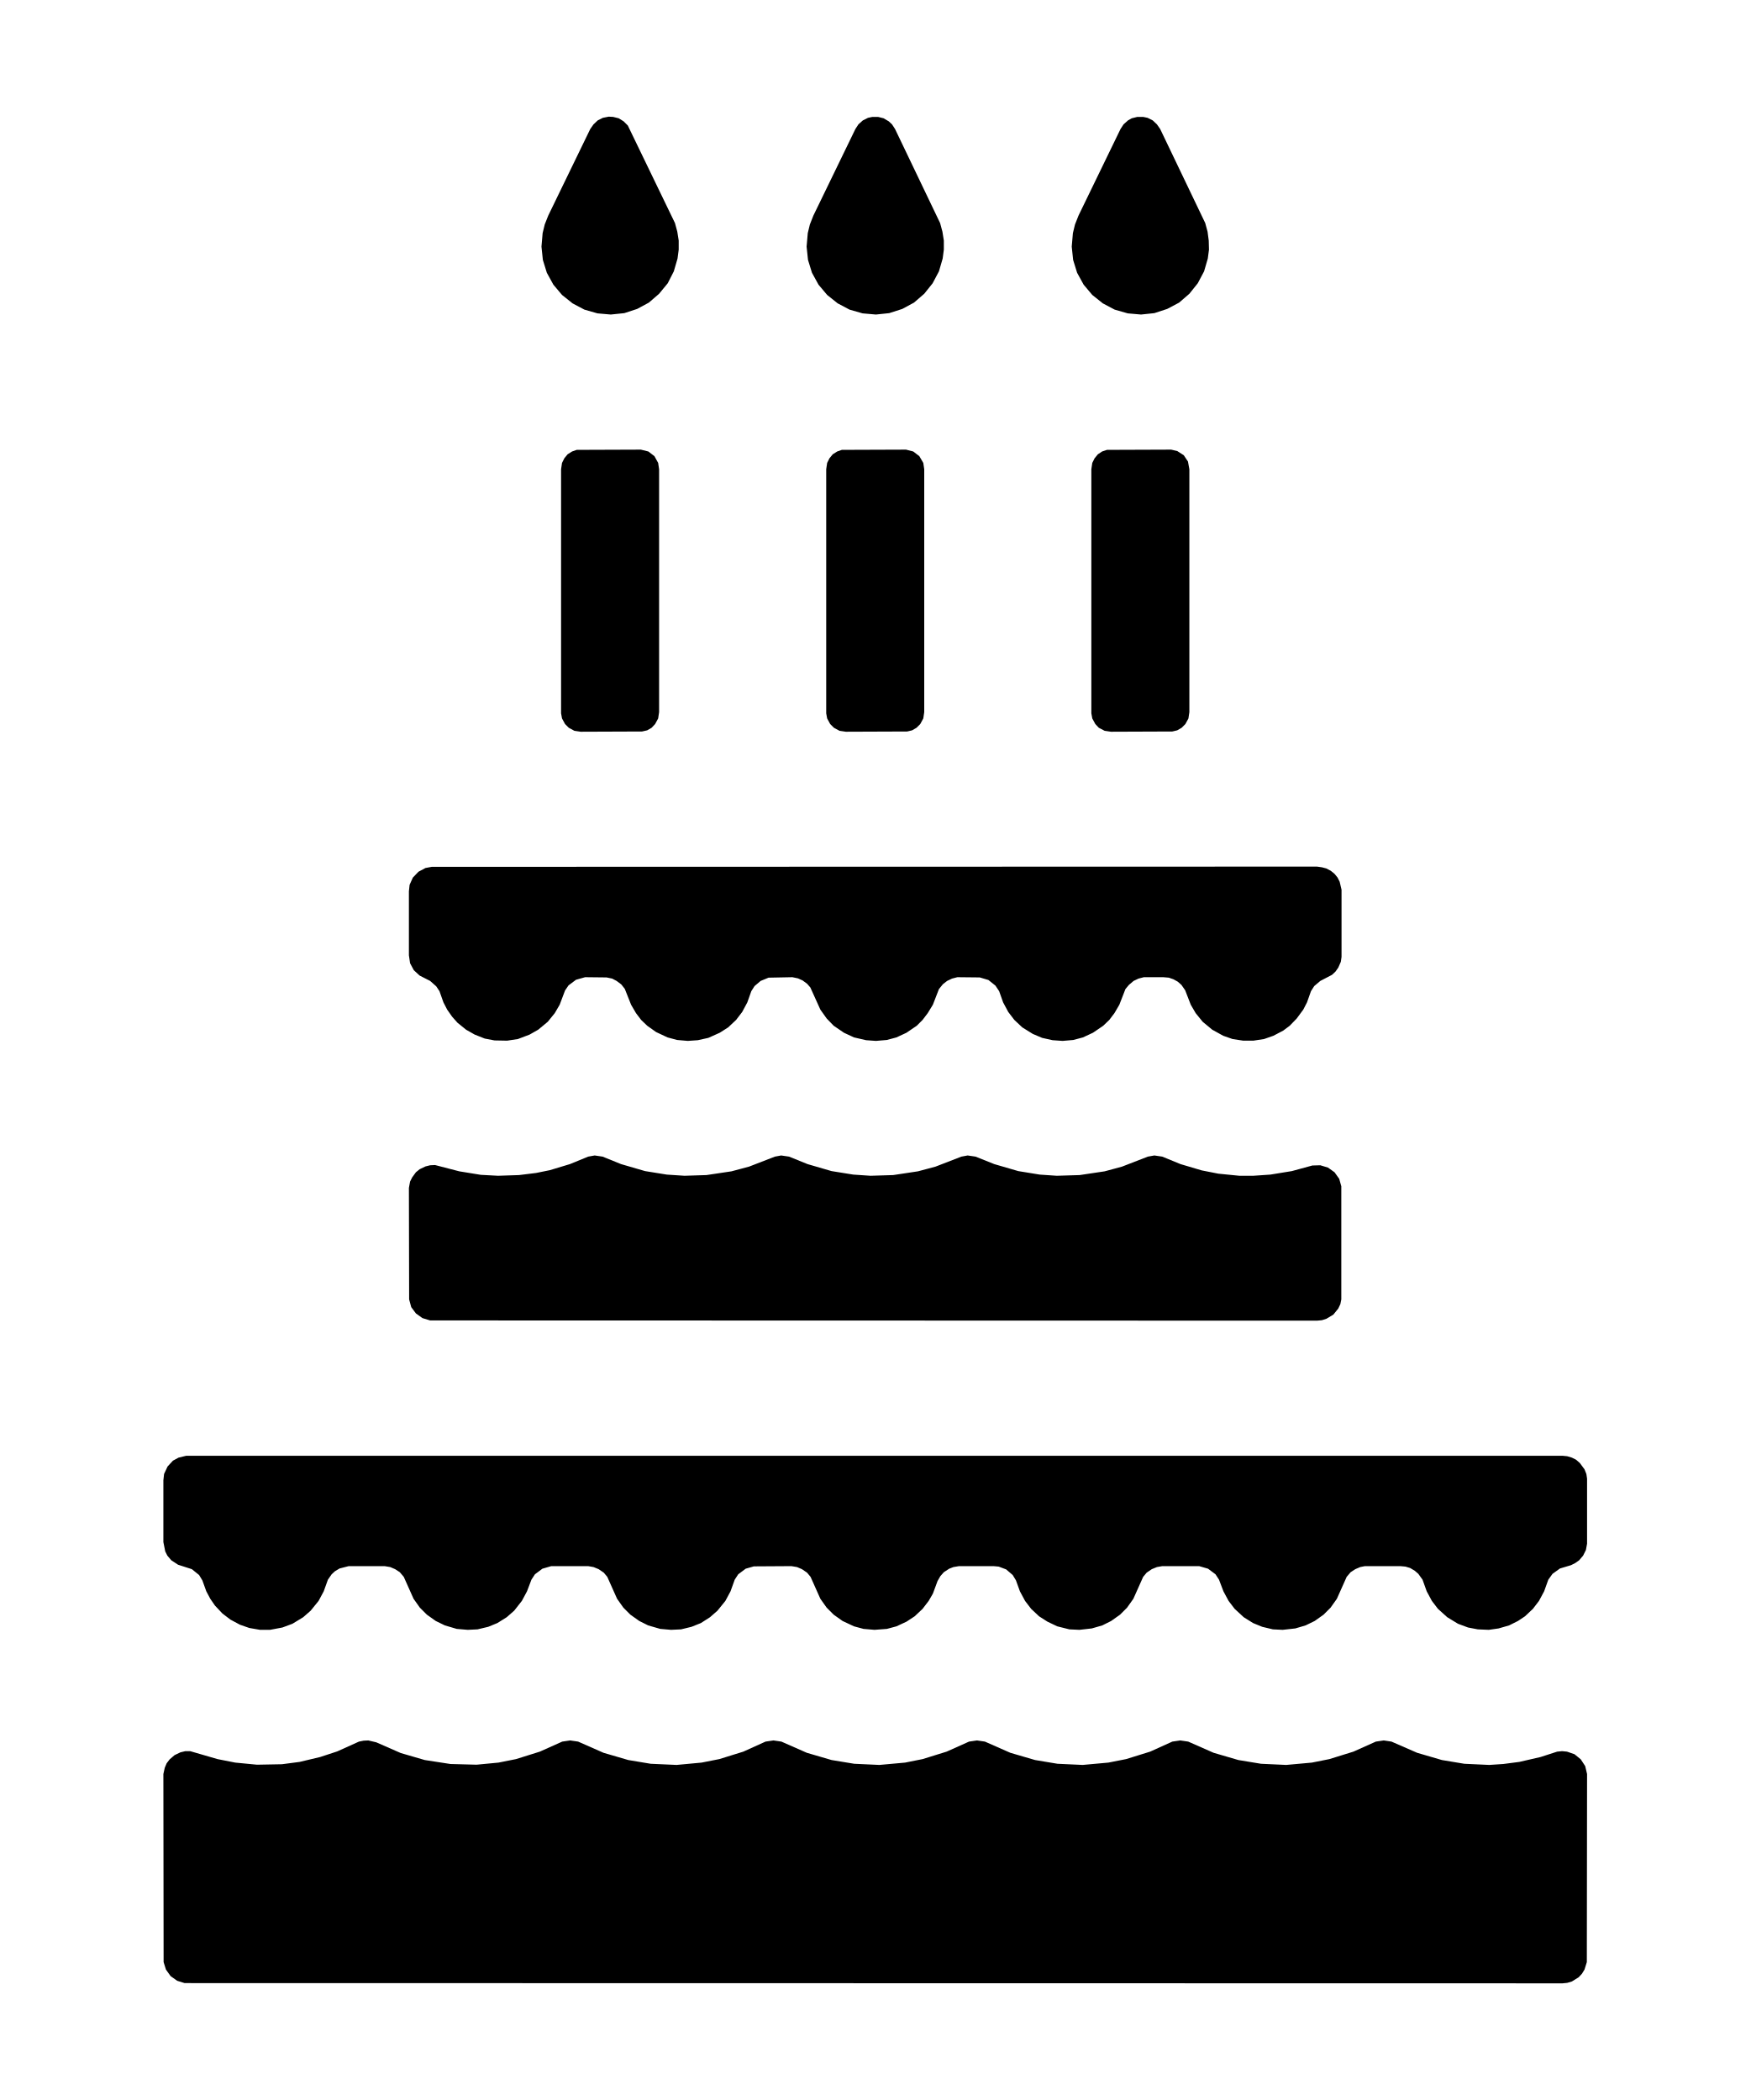
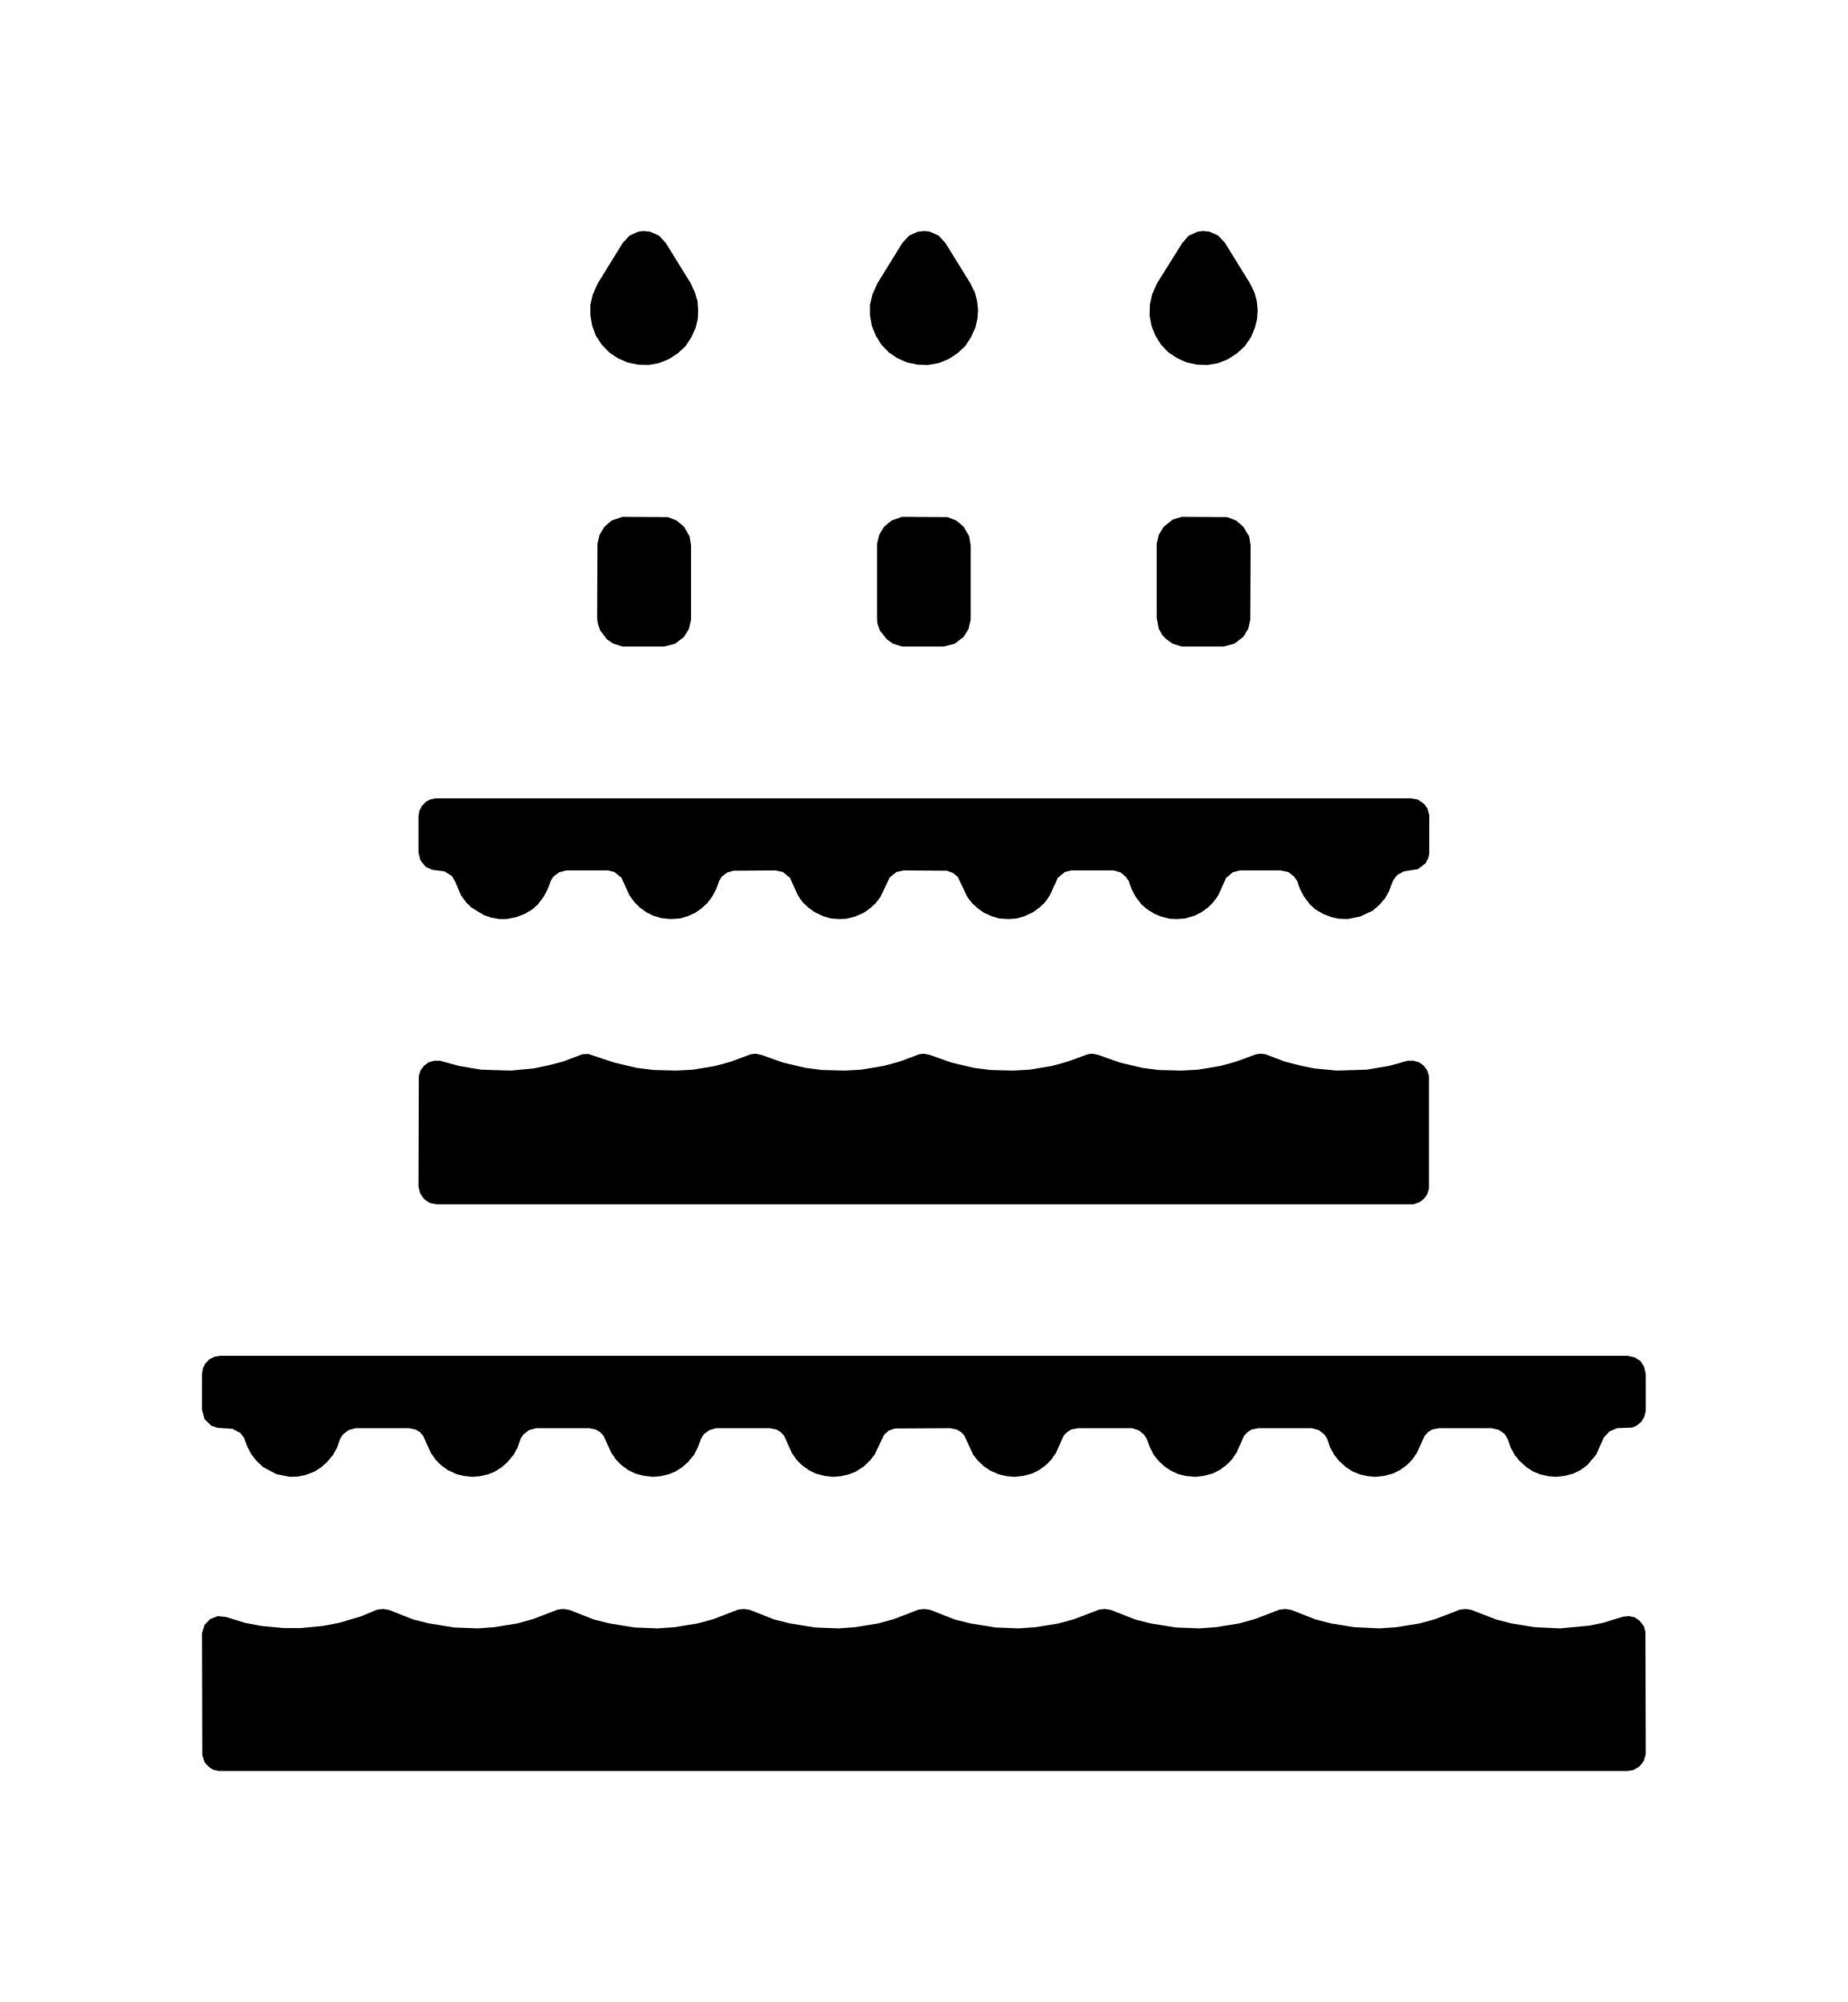
- <svg xmlns="http://www.w3.org/2000/svg" width="7.5in" height="9in" viewBox="0 0 7.5 9">
-   <path id="left-flame" d="M2.892 0.956 L2.69 0.538 L2.672 0.52 L2.651 0.507 L2.627 0.501 L2.608 0.5 L2.583 0.505 L2.561 0.516 L2.543 0.533 L2.529 0.553 L2.349 0.924 L2.334 0.962 L2.325 0.999 L2.32 1.057 L2.326 1.114 L2.343 1.169 L2.371 1.22 L2.408 1.264 L2.453 1.3 L2.504 1.327 L2.56 1.343 L2.617 1.348 L2.675 1.342 L2.73 1.324 L2.78 1.297 L2.824 1.259 L2.861 1.214 L2.887 1.163 L2.903 1.108 L2.908 1.07 L2.908 1.031 L2.902 0.993 Z" />
-   <path id="middle-flame" d="M3.835 0.553 L3.822 0.533 L3.808 0.52 L3.786 0.507 L3.762 0.501 L3.738 0.501 L3.719 0.505 L3.697 0.516 L3.678 0.533 L3.665 0.553 L3.485 0.924 L3.47 0.962 L3.461 0.999 L3.456 1.057 L3.462 1.114 L3.479 1.169 L3.507 1.22 L3.544 1.264 L3.589 1.3 L3.64 1.327 L3.696 1.343 L3.753 1.348 L3.81 1.342 L3.866 1.324 L3.916 1.297 L3.96 1.259 L3.996 1.214 L4.023 1.163 L4.039 1.108 L4.044 1.07 L4.044 1.031 L4.038 0.993 L4.028 0.956 Z" />
-   <path id="right-flame" d="M4.971 0.553 L4.957 0.533 L4.939 0.516 L4.917 0.505 L4.898 0.501 L4.873 0.501 L4.849 0.507 L4.833 0.516 L4.814 0.533 L4.801 0.553 L4.621 0.924 L4.606 0.962 L4.597 0.999 L4.592 1.057 L4.598 1.114 L4.615 1.169 L4.643 1.22 L4.68 1.264 L4.725 1.3 L4.776 1.327 L4.832 1.343 L4.889 1.348 L4.946 1.342 L5.001 1.324 L5.052 1.297 L5.096 1.259 L5.132 1.214 L5.159 1.163 L5.175 1.108 L5.18 1.07 L5.179 1.031 L5.174 0.993 L5.164 0.956 Z" />
-   <path id="left-candle" d="M2.824 2.011 L2.82 1.984 L2.804 1.955 L2.778 1.935 L2.746 1.927 L2.471 1.928 L2.451 1.935 L2.432 1.947 L2.418 1.964 L2.408 1.984 L2.404 2.011 L2.404 3.057 L2.408 3.079 L2.421 3.103 L2.437 3.119 L2.461 3.132 L2.488 3.136 L2.751 3.135 L2.773 3.13 L2.792 3.119 L2.807 3.103 L2.82 3.079 L2.824 3.052 Z" />
-   <path id="middle-candle" d="M3.96 2.011 L3.956 1.984 L3.939 1.955 L3.913 1.935 L3.882 1.927 L3.607 1.928 L3.587 1.935 L3.568 1.947 L3.554 1.964 L3.544 1.984 L3.54 2.011 L3.54 3.057 L3.544 3.079 L3.557 3.103 L3.573 3.119 L3.597 3.132 L3.624 3.136 L3.887 3.135 L3.908 3.13 L3.927 3.119 L3.943 3.103 L3.956 3.079 L3.96 3.052 Z" />
-   <path id="right-candle" d="M5.096 2.011 L5.09 1.978 L5.072 1.951 L5.044 1.933 L5.018 1.927 L4.743 1.928 L4.722 1.935 L4.704 1.947 L4.69 1.964 L4.68 1.984 L4.676 2.011 L4.676 3.057 L4.68 3.079 L4.693 3.103 L4.708 3.119 L4.733 3.132 L4.76 3.136 L5.023 3.135 L5.044 3.13 L5.063 3.119 L5.079 3.103 L5.092 3.079 L5.096 3.052 Z" />
-   <path id="top-icing" d="M1.752 4.094 L1.757 4.128 L1.773 4.158 L1.798 4.181 L1.843 4.204 L1.869 4.227 L1.883 4.248 L1.9 4.296 L1.916 4.327 L1.937 4.357 L1.96 4.383 L1.997 4.413 L2.034 4.434 L2.077 4.451 L2.119 4.459 L2.173 4.46 L2.219 4.453 L2.269 4.434 L2.306 4.413 L2.347 4.379 L2.377 4.342 L2.398 4.306 L2.421 4.245 L2.436 4.223 L2.468 4.199 L2.507 4.188 L2.599 4.189 L2.623 4.194 L2.642 4.204 L2.662 4.219 L2.677 4.238 L2.704 4.306 L2.725 4.342 L2.747 4.371 L2.773 4.396 L2.811 4.423 L2.86 4.446 L2.901 4.457 L2.947 4.461 L2.99 4.458 L3.035 4.448 L3.084 4.426 L3.12 4.403 L3.154 4.371 L3.18 4.337 L3.202 4.296 L3.219 4.248 L3.233 4.226 L3.259 4.204 L3.293 4.19 L3.395 4.188 L3.419 4.193 L3.439 4.202 L3.458 4.216 L3.472 4.232 L3.515 4.327 L3.542 4.365 L3.572 4.396 L3.616 4.426 L3.659 4.446 L3.711 4.458 L3.753 4.461 L3.8 4.457 L3.841 4.446 L3.884 4.426 L3.928 4.396 L3.953 4.371 L3.975 4.342 L3.997 4.306 L4.023 4.239 L4.04 4.218 L4.058 4.204 L4.079 4.194 L4.102 4.188 L4.198 4.189 L4.235 4.2 L4.265 4.224 L4.281 4.248 L4.298 4.296 L4.32 4.337 L4.346 4.371 L4.38 4.403 L4.425 4.431 L4.465 4.448 L4.51 4.458 L4.553 4.461 L4.599 4.457 L4.64 4.446 L4.683 4.426 L4.727 4.396 L4.753 4.371 L4.775 4.342 L4.796 4.306 L4.822 4.239 L4.837 4.221 L4.857 4.204 L4.878 4.194 L4.901 4.188 L4.984 4.188 L5.008 4.19 L5.028 4.197 L5.046 4.207 L5.062 4.221 L5.078 4.244 L5.102 4.306 L5.123 4.342 L5.153 4.379 L5.194 4.413 L5.241 4.439 L5.281 4.453 L5.327 4.46 L5.37 4.46 L5.416 4.453 L5.456 4.439 L5.498 4.417 L5.526 4.396 L5.556 4.365 L5.584 4.327 L5.6 4.296 L5.617 4.248 L5.631 4.226 L5.657 4.204 L5.707 4.178 L5.722 4.164 L5.734 4.147 L5.745 4.122 L5.748 4.101 L5.748 3.813 L5.74 3.779 L5.731 3.761 L5.718 3.745 L5.702 3.732 L5.683 3.722 L5.664 3.717 L5.643 3.714 L1.85 3.715 L1.823 3.72 L1.793 3.736 L1.769 3.761 L1.755 3.792 L1.752 3.82 Z" />
-   <path id="top-cake" d="M1.968 5.02 L1.864 4.993 L1.843 4.994 L1.823 4.999 L1.798 5.011 L1.782 5.024 L1.766 5.046 L1.757 5.064 L1.752 5.091 L1.753 5.569 L1.762 5.602 L1.782 5.629 L1.81 5.649 L1.843 5.659 L5.643 5.66 L5.664 5.658 L5.683 5.652 L5.713 5.634 L5.734 5.608 L5.743 5.589 L5.747 5.569 L5.747 5.084 L5.738 5.052 L5.718 5.024 L5.69 5.004 L5.657 4.994 L5.623 4.995 L5.535 5.019 L5.443 5.034 L5.37 5.039 L5.31 5.039 L5.22 5.03 L5.149 5.016 L5.058 4.989 L4.98 4.957 L4.946 4.952 L4.918 4.957 L4.807 5 L4.733 5.02 L4.626 5.036 L4.528 5.039 L4.455 5.034 L4.363 5.019 L4.26 4.989 L4.18 4.957 L4.146 4.952 L4.119 4.957 L4.008 5 L3.933 5.02 L3.827 5.036 L3.73 5.039 L3.656 5.034 L3.563 5.019 L3.46 4.989 L3.381 4.957 L3.347 4.952 L3.32 4.957 L3.209 5 L3.134 5.02 L3.027 5.036 L2.933 5.039 L2.857 5.034 L2.764 5.019 L2.661 4.989 L2.582 4.957 L2.548 4.952 L2.52 4.957 L2.442 4.989 L2.356 5.015 L2.297 5.027 L2.224 5.036 L2.134 5.039 L2.06 5.035 Z" />
-   <path id="bottom-icing" d="M0.7 6.609 L0.708 6.649 L0.717 6.667 L0.734 6.687 L0.763 6.706 L0.822 6.725 L0.853 6.75 L0.867 6.773 L0.884 6.82 L0.901 6.852 L0.921 6.881 L0.953 6.915 L0.987 6.941 L1.028 6.963 L1.068 6.977 L1.114 6.985 L1.157 6.985 L1.21 6.975 L1.253 6.959 L1.299 6.931 L1.331 6.903 L1.365 6.861 L1.387 6.82 L1.405 6.77 L1.421 6.747 L1.435 6.734 L1.455 6.722 L1.494 6.712 L1.648 6.712 L1.672 6.716 L1.693 6.725 L1.713 6.738 L1.73 6.758 L1.772 6.852 L1.799 6.89 L1.829 6.92 L1.867 6.947 L1.906 6.966 L1.957 6.981 L2.004 6.985 L2.046 6.983 L2.092 6.972 L2.131 6.956 L2.171 6.931 L2.203 6.903 L2.236 6.861 L2.258 6.82 L2.277 6.77 L2.292 6.747 L2.324 6.723 L2.362 6.712 L2.52 6.712 L2.543 6.716 L2.565 6.725 L2.587 6.74 L2.602 6.758 L2.644 6.852 L2.671 6.89 L2.701 6.92 L2.739 6.947 L2.777 6.966 L2.829 6.981 L2.875 6.985 L2.918 6.983 L2.963 6.972 L3.003 6.956 L3.042 6.931 L3.074 6.903 L3.108 6.861 L3.13 6.82 L3.148 6.77 L3.163 6.747 L3.195 6.723 L3.23 6.713 L3.391 6.712 L3.415 6.716 L3.436 6.725 L3.458 6.74 L3.473 6.758 L3.515 6.852 L3.542 6.89 L3.572 6.92 L3.61 6.947 L3.659 6.97 L3.7 6.981 L3.747 6.985 L3.8 6.981 L3.841 6.97 L3.884 6.95 L3.919 6.927 L3.953 6.895 L3.979 6.861 L3.997 6.83 L4.017 6.776 L4.029 6.755 L4.044 6.738 L4.067 6.723 L4.085 6.716 L4.109 6.712 L4.257 6.712 L4.279 6.714 L4.311 6.726 L4.339 6.75 L4.353 6.773 L4.37 6.82 L4.392 6.861 L4.418 6.895 L4.452 6.927 L4.488 6.95 L4.53 6.97 L4.582 6.983 L4.625 6.985 L4.678 6.979 L4.723 6.966 L4.761 6.947 L4.799 6.92 L4.829 6.89 L4.856 6.852 L4.898 6.758 L4.913 6.74 L4.935 6.725 L4.957 6.716 L4.98 6.712 L5.138 6.712 L5.176 6.723 L5.208 6.747 L5.223 6.77 L5.242 6.82 L5.264 6.861 L5.29 6.895 L5.329 6.931 L5.369 6.956 L5.408 6.972 L5.454 6.983 L5.496 6.985 L5.55 6.979 L5.594 6.966 L5.633 6.947 L5.671 6.92 L5.701 6.89 L5.728 6.852 L5.77 6.758 L5.787 6.738 L5.807 6.725 L5.828 6.716 L5.848 6.712 L6 6.712 L6.022 6.714 L6.042 6.72 L6.062 6.732 L6.077 6.745 L6.095 6.77 L6.113 6.82 L6.135 6.861 L6.161 6.895 L6.201 6.931 L6.247 6.959 L6.29 6.975 L6.332 6.983 L6.379 6.985 L6.421 6.979 L6.466 6.966 L6.504 6.947 L6.534 6.927 L6.568 6.895 L6.594 6.861 L6.616 6.82 L6.634 6.77 L6.652 6.745 L6.684 6.722 L6.731 6.708 L6.749 6.699 L6.766 6.687 L6.783 6.667 L6.795 6.643 L6.8 6.616 L6.8 6.337 L6.797 6.317 L6.789 6.297 L6.769 6.27 L6.753 6.256 L6.735 6.247 L6.715 6.241 L6.695 6.239 L0.798 6.239 L0.765 6.247 L0.741 6.26 L0.718 6.285 L0.703 6.317 L0.7 6.344 Z" />
-   <path id="bottom-cake" d="M0.932 7.539 L0.815 7.505 L0.794 7.505 L0.773 7.51 L0.748 7.522 L0.727 7.54 L0.714 7.557 L0.706 7.576 L0.7 7.603 L0.701 8.409 L0.711 8.441 L0.731 8.469 L0.759 8.489 L0.791 8.499 L6.695 8.5 L6.715 8.498 L6.735 8.492 L6.764 8.474 L6.778 8.459 L6.789 8.441 L6.799 8.409 L6.8 7.603 L6.792 7.569 L6.773 7.54 L6.746 7.518 L6.714 7.507 L6.693 7.505 L6.672 7.507 L6.601 7.53 L6.51 7.551 L6.441 7.56 L6.381 7.564 L6.274 7.559 L6.178 7.543 L6.072 7.512 L5.962 7.464 L5.929 7.459 L5.895 7.464 L5.799 7.507 L5.696 7.539 L5.621 7.554 L5.511 7.564 L5.403 7.559 L5.306 7.543 L5.2 7.512 L5.091 7.464 L5.057 7.459 L5.023 7.464 L4.928 7.507 L4.825 7.539 L4.749 7.554 L4.639 7.564 L4.531 7.559 L4.435 7.543 L4.329 7.512 L4.22 7.464 L4.186 7.459 L4.152 7.464 L4.056 7.507 L3.953 7.539 L3.878 7.554 L3.768 7.564 L3.66 7.559 L3.563 7.543 L3.457 7.512 L3.348 7.464 L3.314 7.459 L3.28 7.464 L3.185 7.507 L3.082 7.539 L3.006 7.554 L2.899 7.564 L2.788 7.559 L2.692 7.543 L2.586 7.512 L2.477 7.464 L2.443 7.459 L2.409 7.464 L2.313 7.507 L2.211 7.539 L2.136 7.554 L2.042 7.563 L1.93 7.56 L1.82 7.543 L1.717 7.513 L1.612 7.467 L1.578 7.459 L1.558 7.46 L1.538 7.464 L1.445 7.506 L1.372 7.53 L1.284 7.551 L1.208 7.561 L1.101 7.563 L1.008 7.554 Z" />
+ <svg xmlns="http://www.w3.org/2000/svg" width="6in" height="6.5in" viewBox="0 0 6 6.5">
+   <path id="left-flame" d="M2.162 0.789 L2.14 0.765 L2.11 0.752 L2.089 0.75 L2.073 0.752 L2.044 0.765 L2.022 0.789 L1.941 0.92 L1.925 0.956 L1.917 0.989 L1.917 1.024 L1.923 1.058 L1.935 1.09 L1.954 1.119 L1.978 1.144 L2.006 1.163 L2.038 1.177 L2.072 1.184 L2.106 1.185 L2.14 1.179 L2.172 1.166 L2.201 1.147 L2.226 1.124 L2.245 1.095 L2.259 1.064 L2.266 1.035 L2.267 1.007 L2.265 0.978 L2.257 0.951 L2.243 0.92 Z" />
+   <path id="middle-flame" d="M3.07 0.789 L3.048 0.765 L3.019 0.752 L3.003 0.75 L2.981 0.752 L2.952 0.765 L2.93 0.789 L2.849 0.92 L2.833 0.956 L2.825 0.989 L2.825 1.024 L2.831 1.058 L2.844 1.09 L2.862 1.119 L2.886 1.144 L2.914 1.163 L2.946 1.177 L2.98 1.184 L3.014 1.185 L3.048 1.179 L3.08 1.166 L3.109 1.147 L3.134 1.124 L3.153 1.095 L3.167 1.064 L3.174 1.035 L3.176 1.007 L3.173 0.978 L3.166 0.951 L3.151 0.92 Z" />
+   <path id="right-flame" d="M3.978 0.789 L3.956 0.765 L3.927 0.752 L3.906 0.75 L3.89 0.752 L3.86 0.765 L3.839 0.789 L3.757 0.92 L3.741 0.956 L3.734 0.989 L3.733 1.024 L3.739 1.058 L3.752 1.09 L3.77 1.119 L3.794 1.144 L3.823 1.163 L3.854 1.177 L3.888 1.184 L3.922 1.185 L3.956 1.179 L3.988 1.166 L4.017 1.147 L4.042 1.124 L4.062 1.095 L4.075 1.064 L4.082 1.035 L4.084 1.007 L4.081 0.978 L4.074 0.951 L4.059 0.92 Z" />
+   <path id="left-candle" d="M2.244 1.771 L2.239 1.741 L2.221 1.71 L2.197 1.69 L2.169 1.679 L2.021 1.678 L1.986 1.69 L1.963 1.71 L1.947 1.736 L1.94 1.765 L1.939 2.006 L1.941 2.024 L1.949 2.047 L1.971 2.076 L1.992 2.09 L2.021 2.099 L2.157 2.099 L2.192 2.09 L2.221 2.068 L2.237 2.042 L2.244 2.012 Z" />
+   <path id="middle-candle" d="M3.152 1.771 L3.147 1.741 L3.129 1.71 L3.105 1.69 L3.077 1.679 L2.929 1.678 L2.895 1.69 L2.871 1.71 L2.855 1.736 L2.848 1.765 L2.848 2.006 L2.849 2.024 L2.857 2.047 L2.88 2.076 L2.9 2.09 L2.929 2.099 L3.065 2.099 L3.1 2.09 L3.129 2.068 L3.145 2.042 L3.152 2.012 Z" />
+   <path id="right-candle" d="M4.061 1.771 L4.056 1.741 L4.037 1.71 L4.014 1.69 L3.985 1.679 L3.837 1.678 L3.808 1.687 L3.779 1.71 L3.763 1.736 L3.756 1.765 L3.756 2.006 L3.763 2.042 L3.775 2.063 L3.788 2.076 L3.808 2.09 L3.837 2.099 L3.973 2.099 L4.008 2.09 L4.037 2.068 L4.053 2.042 L4.06 2.012 Z" />
+   <path id="top-icing" d="M1.359 2.768 L1.365 2.793 L1.382 2.814 L1.403 2.824 L1.443 2.829 L1.467 2.844 L1.477 2.86 L1.497 2.907 L1.513 2.929 L1.53 2.946 L1.571 2.971 L1.594 2.979 L1.621 2.984 L1.645 2.984 L1.676 2.978 L1.704 2.967 L1.728 2.953 L1.746 2.937 L1.765 2.912 L1.778 2.888 L1.789 2.859 L1.797 2.846 L1.816 2.832 L1.839 2.826 L1.974 2.826 L1.995 2.831 L2.018 2.85 L2.044 2.907 L2.06 2.929 L2.077 2.946 L2.099 2.962 L2.121 2.973 L2.147 2.981 L2.178 2.984 L2.209 2.982 L2.232 2.975 L2.257 2.964 L2.277 2.95 L2.297 2.932 L2.312 2.912 L2.325 2.888 L2.336 2.859 L2.344 2.846 L2.361 2.833 L2.381 2.827 L2.518 2.826 L2.542 2.831 L2.565 2.85 L2.591 2.907 L2.606 2.929 L2.624 2.946 L2.646 2.962 L2.674 2.975 L2.698 2.982 L2.725 2.984 L2.749 2.983 L2.776 2.976 L2.804 2.964 L2.824 2.95 L2.844 2.932 L2.859 2.912 L2.889 2.849 L2.911 2.831 L2.935 2.826 L3.075 2.827 L3.094 2.834 L3.11 2.847 L3.141 2.912 L3.156 2.932 L3.176 2.95 L3.196 2.964 L3.221 2.975 L3.244 2.982 L3.275 2.984 L3.302 2.982 L3.326 2.975 L3.354 2.962 L3.376 2.946 L3.394 2.929 L3.409 2.907 L3.435 2.85 L3.458 2.831 L3.479 2.826 L3.616 2.826 L3.638 2.832 L3.655 2.846 L3.665 2.86 L3.675 2.888 L3.688 2.912 L3.707 2.937 L3.726 2.953 L3.749 2.967 L3.771 2.976 L3.798 2.983 L3.822 2.984 L3.849 2.982 L3.879 2.973 L3.901 2.962 L3.923 2.946 L3.94 2.929 L3.956 2.907 L3.981 2.851 L4.003 2.832 L4.026 2.826 L4.158 2.826 L4.183 2.831 L4.202 2.846 L4.212 2.86 L4.222 2.888 L4.235 2.912 L4.254 2.937 L4.272 2.953 L4.296 2.967 L4.324 2.978 L4.348 2.983 L4.376 2.984 L4.416 2.976 L4.457 2.957 L4.478 2.939 L4.498 2.916 L4.51 2.894 L4.524 2.858 L4.537 2.841 L4.559 2.829 L4.604 2.822 L4.629 2.803 L4.638 2.786 L4.641 2.771 L4.641 2.647 L4.635 2.624 L4.623 2.609 L4.604 2.596 L4.582 2.592 L1.414 2.592 L1.396 2.596 L1.382 2.604 L1.369 2.618 L1.362 2.632 L1.359 2.65 Z" />
+   <path id="top-cake" d="M1.359 3.852 L1.364 3.874 L1.377 3.893 L1.396 3.906 L1.418 3.91 L4.59 3.91 L4.608 3.904 L4.623 3.893 L4.635 3.877 L4.64 3.859 L4.64 3.494 L4.635 3.476 L4.623 3.46 L4.608 3.449 L4.59 3.444 L4.571 3.444 L4.509 3.461 L4.437 3.473 L4.341 3.476 L4.268 3.469 L4.224 3.46 L4.173 3.447 L4.109 3.423 L4.094 3.421 L4.079 3.423 L4.013 3.447 L3.962 3.461 L3.89 3.473 L3.836 3.476 L3.762 3.474 L3.709 3.467 L3.637 3.45 L3.566 3.425 L3.547 3.421 L3.532 3.423 L3.466 3.447 L3.415 3.461 L3.343 3.473 L3.289 3.476 L3.216 3.474 L3.162 3.467 L3.09 3.45 L3.019 3.425 L3 3.421 L2.985 3.423 L2.92 3.447 L2.868 3.461 L2.796 3.473 L2.742 3.476 L2.669 3.474 L2.615 3.467 L2.543 3.45 L2.472 3.425 L2.453 3.421 L2.438 3.423 L2.373 3.447 L2.322 3.461 L2.25 3.473 L2.196 3.476 L2.122 3.474 L2.067 3.467 L1.995 3.45 L1.91 3.422 L1.891 3.423 L1.827 3.447 L1.776 3.46 L1.732 3.469 L1.659 3.476 L1.563 3.473 L1.491 3.461 L1.429 3.444 L1.41 3.444 L1.392 3.449 L1.377 3.46 L1.365 3.476 L1.36 3.494 Z" />
+   <path id="bottom-icing" d="M0.656 4.578 L0.664 4.607 L0.686 4.629 L0.707 4.636 L0.755 4.639 L0.781 4.653 L0.792 4.668 L0.804 4.699 L0.817 4.723 L0.832 4.742 L0.854 4.763 L0.897 4.786 L0.941 4.795 L0.968 4.794 L0.992 4.789 L1.021 4.778 L1.044 4.763 L1.062 4.747 L1.082 4.723 L1.095 4.699 L1.105 4.67 L1.114 4.657 L1.132 4.643 L1.155 4.637 L1.327 4.637 L1.349 4.641 L1.364 4.65 L1.374 4.662 L1.399 4.717 L1.415 4.74 L1.432 4.757 L1.454 4.773 L1.482 4.786 L1.506 4.792 L1.533 4.795 L1.558 4.793 L1.584 4.787 L1.607 4.778 L1.63 4.763 L1.648 4.747 L1.668 4.723 L1.681 4.699 L1.691 4.67 L1.7 4.657 L1.718 4.643 L1.741 4.637 L1.913 4.637 L1.934 4.641 L1.948 4.649 L1.96 4.662 L1.985 4.717 L2.001 4.74 L2.018 4.757 L2.04 4.773 L2.062 4.784 L2.088 4.791 L2.119 4.795 L2.144 4.793 L2.17 4.787 L2.193 4.778 L2.216 4.763 L2.234 4.747 L2.254 4.723 L2.266 4.699 L2.277 4.67 L2.286 4.656 L2.304 4.643 L2.325 4.637 L2.499 4.637 L2.521 4.641 L2.534 4.649 L2.546 4.661 L2.571 4.717 L2.587 4.74 L2.604 4.757 L2.626 4.773 L2.648 4.784 L2.678 4.792 L2.705 4.795 L2.73 4.793 L2.756 4.787 L2.779 4.778 L2.805 4.761 L2.825 4.742 L2.84 4.723 L2.871 4.658 L2.886 4.645 L2.905 4.638 L3.085 4.637 L3.106 4.641 L3.12 4.649 L3.131 4.66 L3.16 4.723 L3.175 4.742 L3.195 4.761 L3.216 4.775 L3.244 4.787 L3.27 4.793 L3.295 4.795 L3.322 4.792 L3.352 4.784 L3.374 4.773 L3.396 4.757 L3.413 4.74 L3.429 4.717 L3.454 4.661 L3.465 4.65 L3.479 4.641 L3.501 4.637 L3.677 4.637 L3.698 4.644 L3.714 4.657 L3.723 4.67 L3.734 4.699 L3.746 4.723 L3.761 4.742 L3.781 4.761 L3.802 4.775 L3.826 4.786 L3.85 4.792 L3.881 4.795 L3.908 4.792 L3.938 4.784 L3.96 4.773 L3.982 4.757 L3.999 4.74 L4.015 4.717 L4.04 4.661 L4.052 4.649 L4.065 4.641 L4.087 4.637 L4.259 4.637 L4.282 4.643 L4.3 4.657 L4.309 4.67 L4.319 4.699 L4.332 4.723 L4.347 4.742 L4.37 4.763 L4.393 4.778 L4.416 4.787 L4.442 4.793 L4.467 4.795 L4.494 4.792 L4.524 4.784 L4.546 4.773 L4.568 4.757 L4.585 4.74 L4.601 4.717 L4.626 4.662 L4.638 4.649 L4.651 4.641 L4.673 4.637 L4.842 4.637 L4.866 4.642 L4.885 4.655 L4.895 4.67 L4.905 4.699 L4.918 4.723 L4.933 4.742 L4.956 4.763 L4.979 4.778 L5.002 4.787 L5.028 4.793 L5.053 4.795 L5.08 4.792 L5.11 4.784 L5.132 4.773 L5.154 4.757 L5.183 4.723 L5.208 4.667 L5.227 4.647 L5.251 4.637 L5.3 4.635 L5.314 4.629 L5.329 4.617 L5.339 4.601 L5.344 4.582 L5.344 4.461 L5.339 4.438 L5.327 4.419 L5.308 4.407 L5.285 4.402 L0.715 4.402 L0.696 4.405 L0.679 4.414 L0.666 4.428 L0.659 4.442 L0.656 4.461 Z" />
+   <path id="bottom-cake" d="M0.734 5.25 L0.707 5.247 L0.682 5.257 L0.664 5.276 L0.656 5.302 L0.657 5.699 L0.664 5.721 L0.676 5.735 L0.692 5.746 L0.711 5.75 L5.285 5.75 L5.304 5.747 L5.324 5.735 L5.338 5.717 L5.344 5.695 L5.343 5.298 L5.338 5.28 L5.324 5.262 L5.308 5.251 L5.289 5.247 L5.27 5.249 L5.205 5.269 L5.161 5.278 L5.066 5.287 L4.983 5.283 L4.909 5.271 L4.858 5.258 L4.778 5.227 L4.76 5.224 L4.741 5.226 L4.66 5.257 L4.609 5.271 L4.535 5.283 L4.48 5.287 L4.397 5.283 L4.323 5.271 L4.272 5.258 L4.193 5.227 L4.174 5.224 L4.155 5.226 L4.074 5.257 L4.023 5.271 L3.949 5.283 L3.894 5.287 L3.819 5.284 L3.737 5.271 L3.686 5.258 L3.607 5.227 L3.588 5.224 L3.569 5.226 L3.488 5.257 L3.437 5.271 L3.363 5.283 L3.308 5.287 L3.233 5.284 L3.152 5.271 L3.1 5.258 L3.021 5.227 L3.002 5.224 L2.983 5.226 L2.902 5.257 L2.851 5.271 L2.777 5.283 L2.722 5.287 L2.647 5.284 L2.566 5.271 L2.514 5.258 L2.435 5.227 L2.416 5.224 L2.397 5.226 L2.316 5.257 L2.265 5.271 L2.191 5.283 L2.136 5.287 L2.061 5.284 L1.98 5.271 L1.928 5.258 L1.849 5.227 L1.83 5.224 L1.811 5.226 L1.73 5.257 L1.679 5.271 L1.605 5.283 L1.552 5.287 L1.475 5.284 L1.394 5.271 L1.342 5.258 L1.263 5.227 L1.244 5.224 L1.225 5.226 L1.172 5.248 L1.101 5.269 L1.049 5.279 L0.976 5.286 L0.922 5.286 L0.848 5.279 L0.796 5.269 Z" />
</svg>
